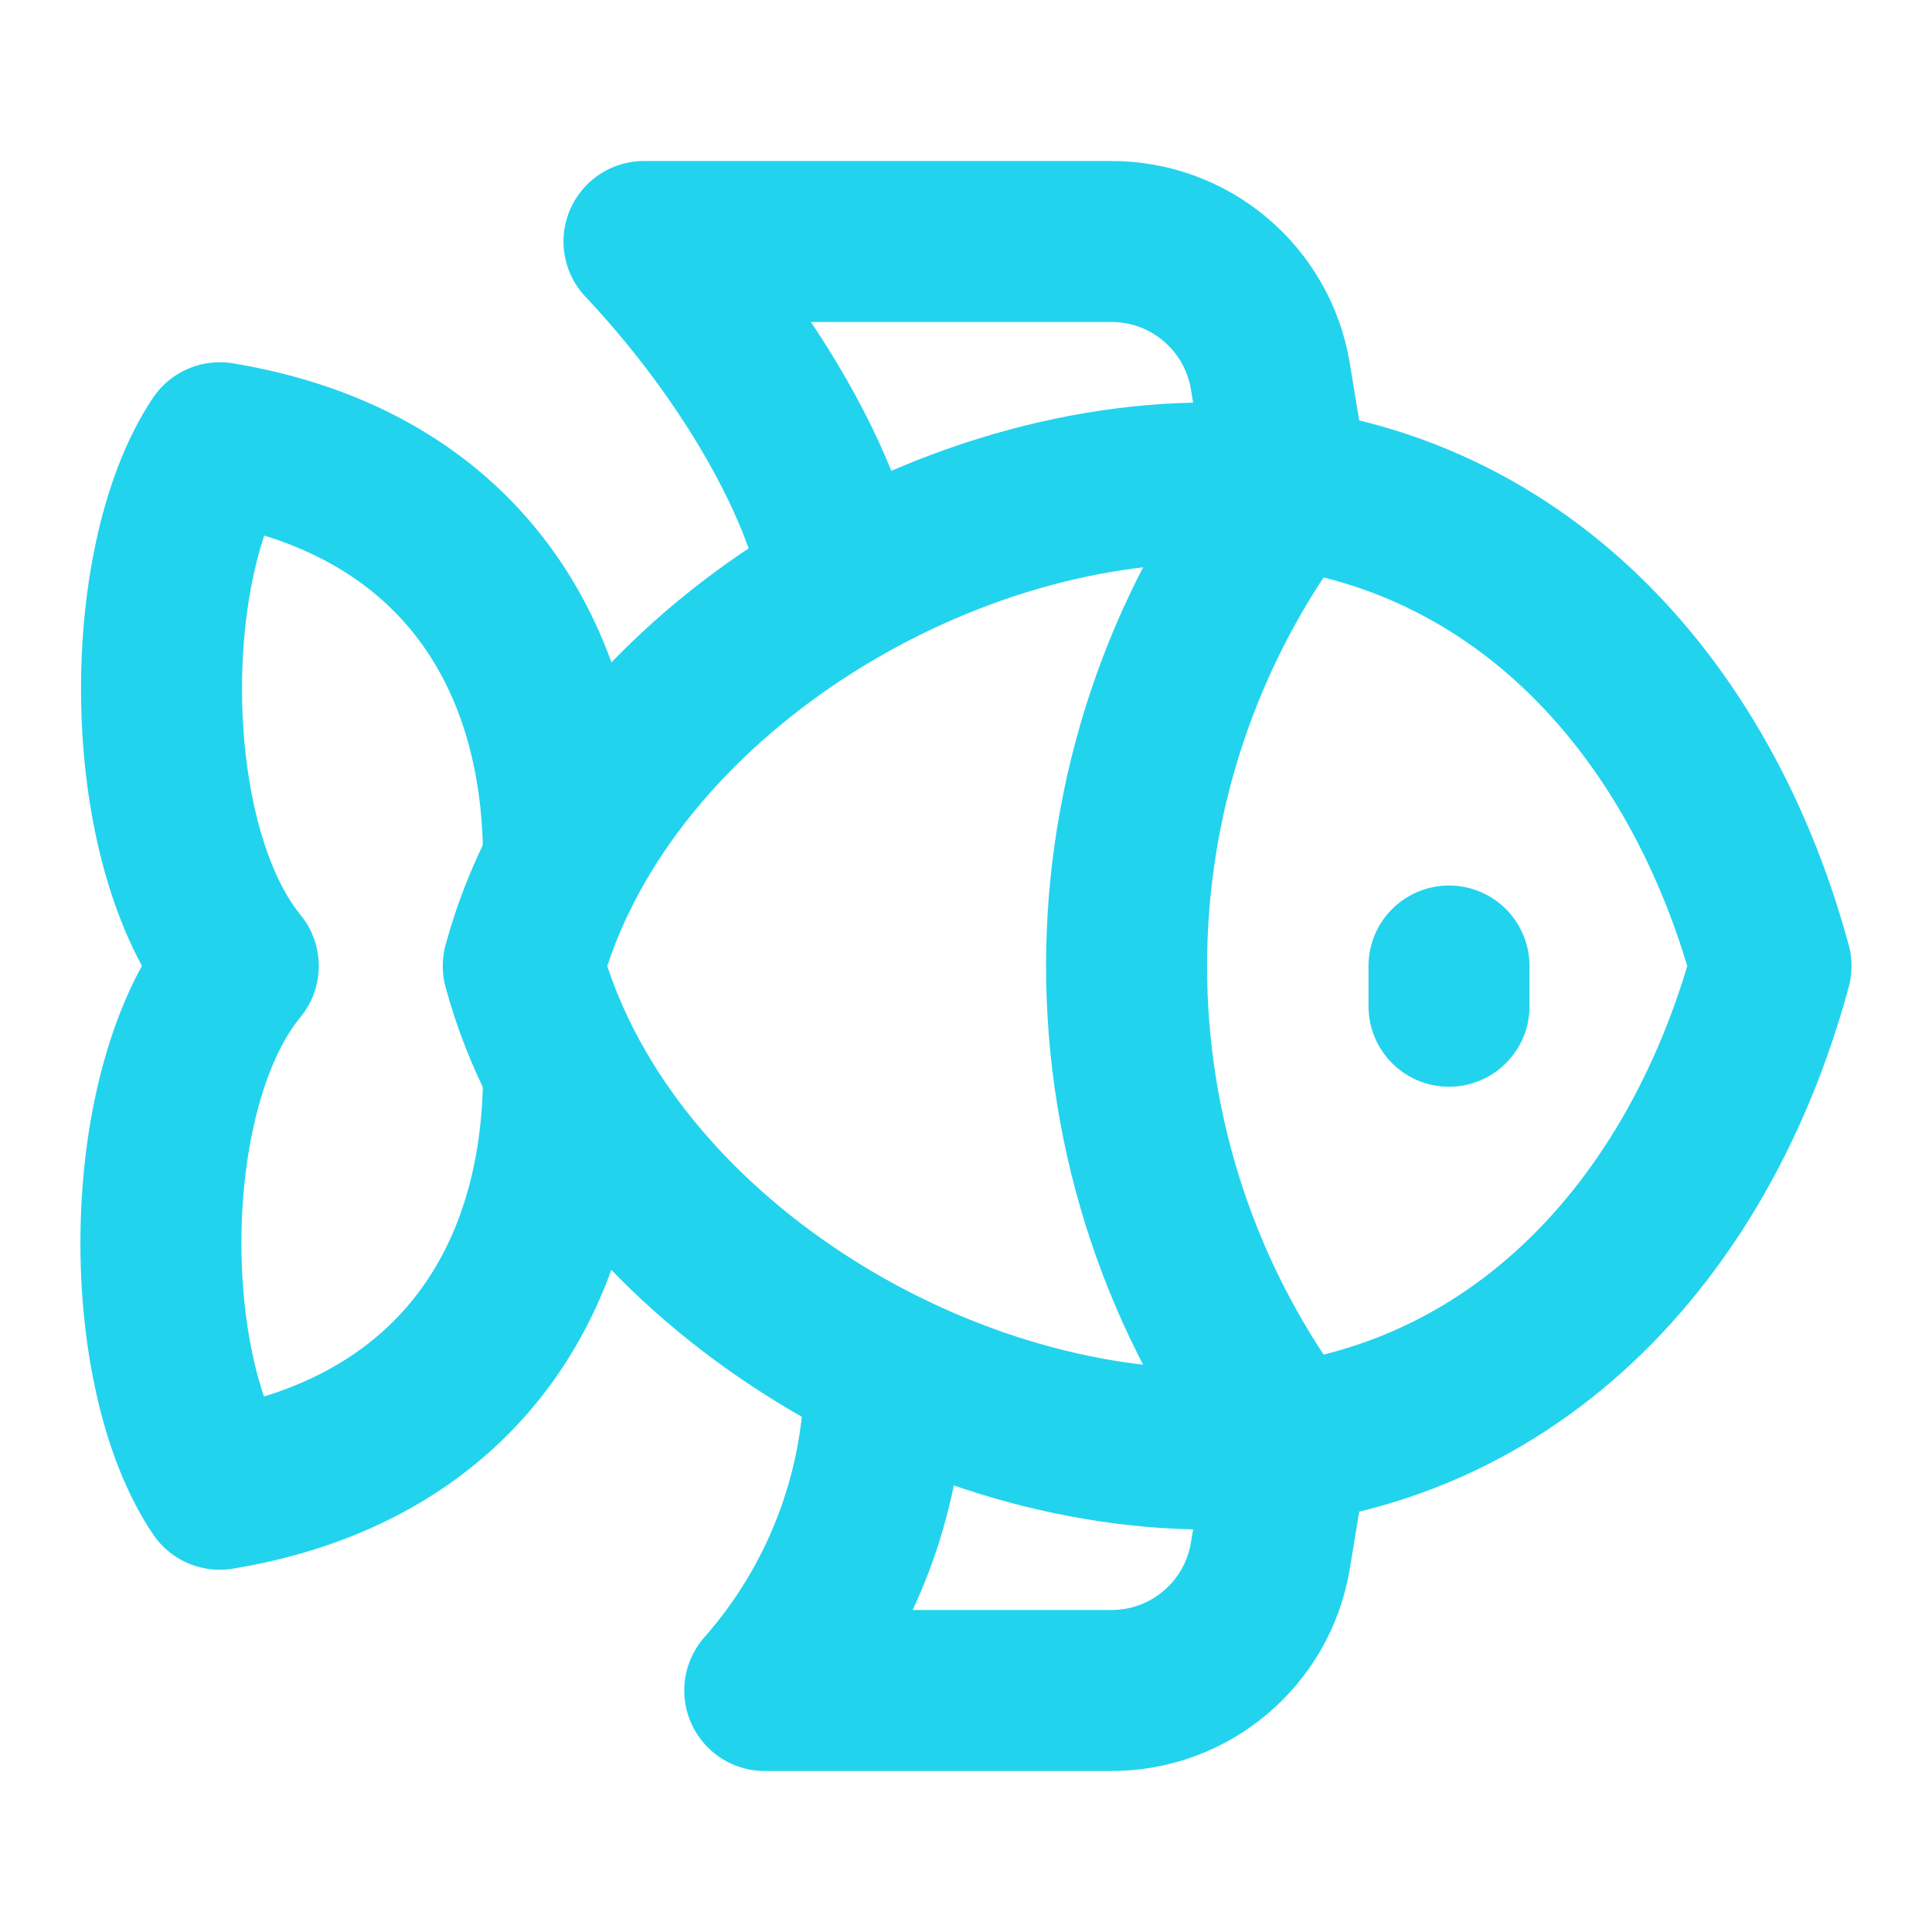
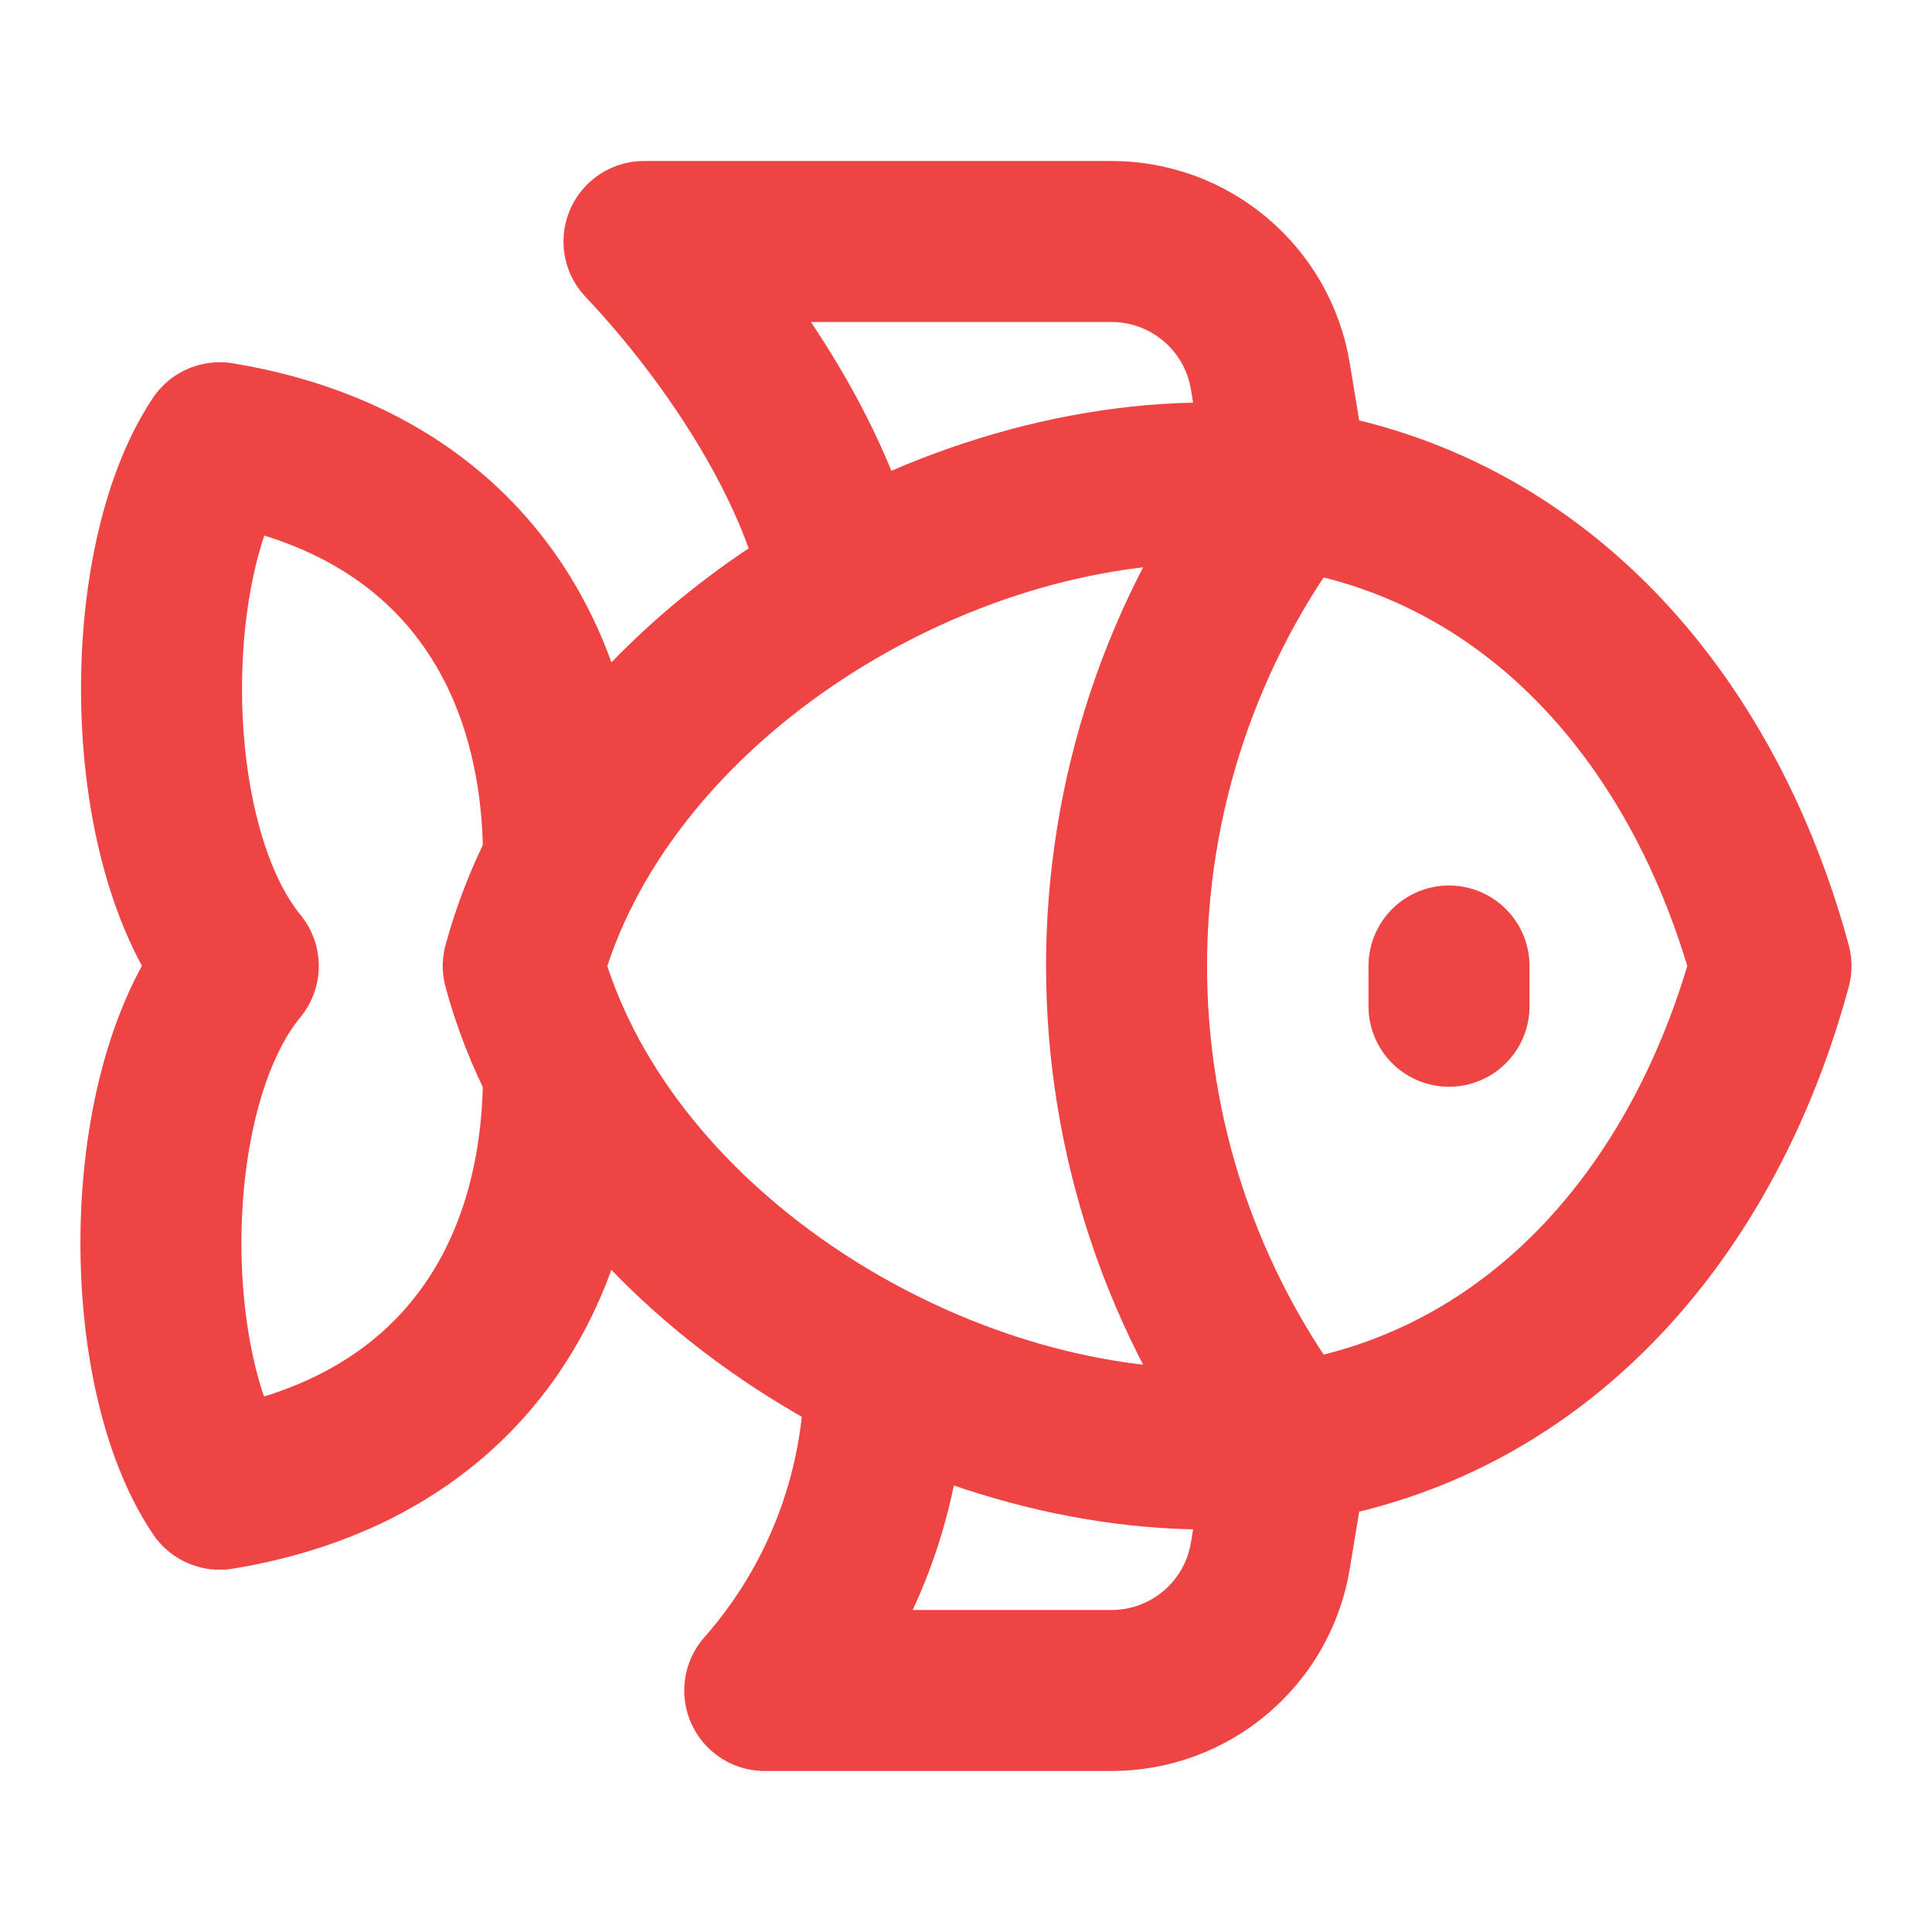
- <svg xmlns="http://www.w3.org/2000/svg" width="32" height="32" viewBox="0 0 24 24" fill="none" stroke="#22d3ee" stroke-width="2" stroke-linecap="round" stroke-linejoin="round">
+ <svg xmlns="http://www.w3.org/2000/svg" width="32" height="32" viewBox="0 0 24 24" fill="none" stroke="#ef4444" stroke-width="2" stroke-linecap="round" stroke-linejoin="round">
  <path d="M6.5 12c.94-3.46 4.94-6 8.5-6 3.56 0 6.06 2.54 7 6-.94 3.47-3.44 6-7 6s-7.56-2.53-8.5-6Z" />
  <path d="M18 12v.5" />
  <path d="M16 17.93a9.77 9.77 0 0 1 0-11.86" />
  <path d="M7 10.67C7 8 5.58 5.97 2.73 5.5c-1 1.5-1 5 .23 6.5-1.24 1.5-1.24 5-.23 6.5C5.58 18.03 7 16 7 13.33" />
  <path d="M10.46 7.26C10.2 5.88 9.17 4.24 8 3h5.8a2 2 0 0 1 1.98 1.67l.23 1.4" />
  <path d="m16.01 17.93-.23 1.4A2 2 0 0 1 13.8 21H9.5a5.96 5.96 0 0 0 1.49-3.98" />
</svg>
